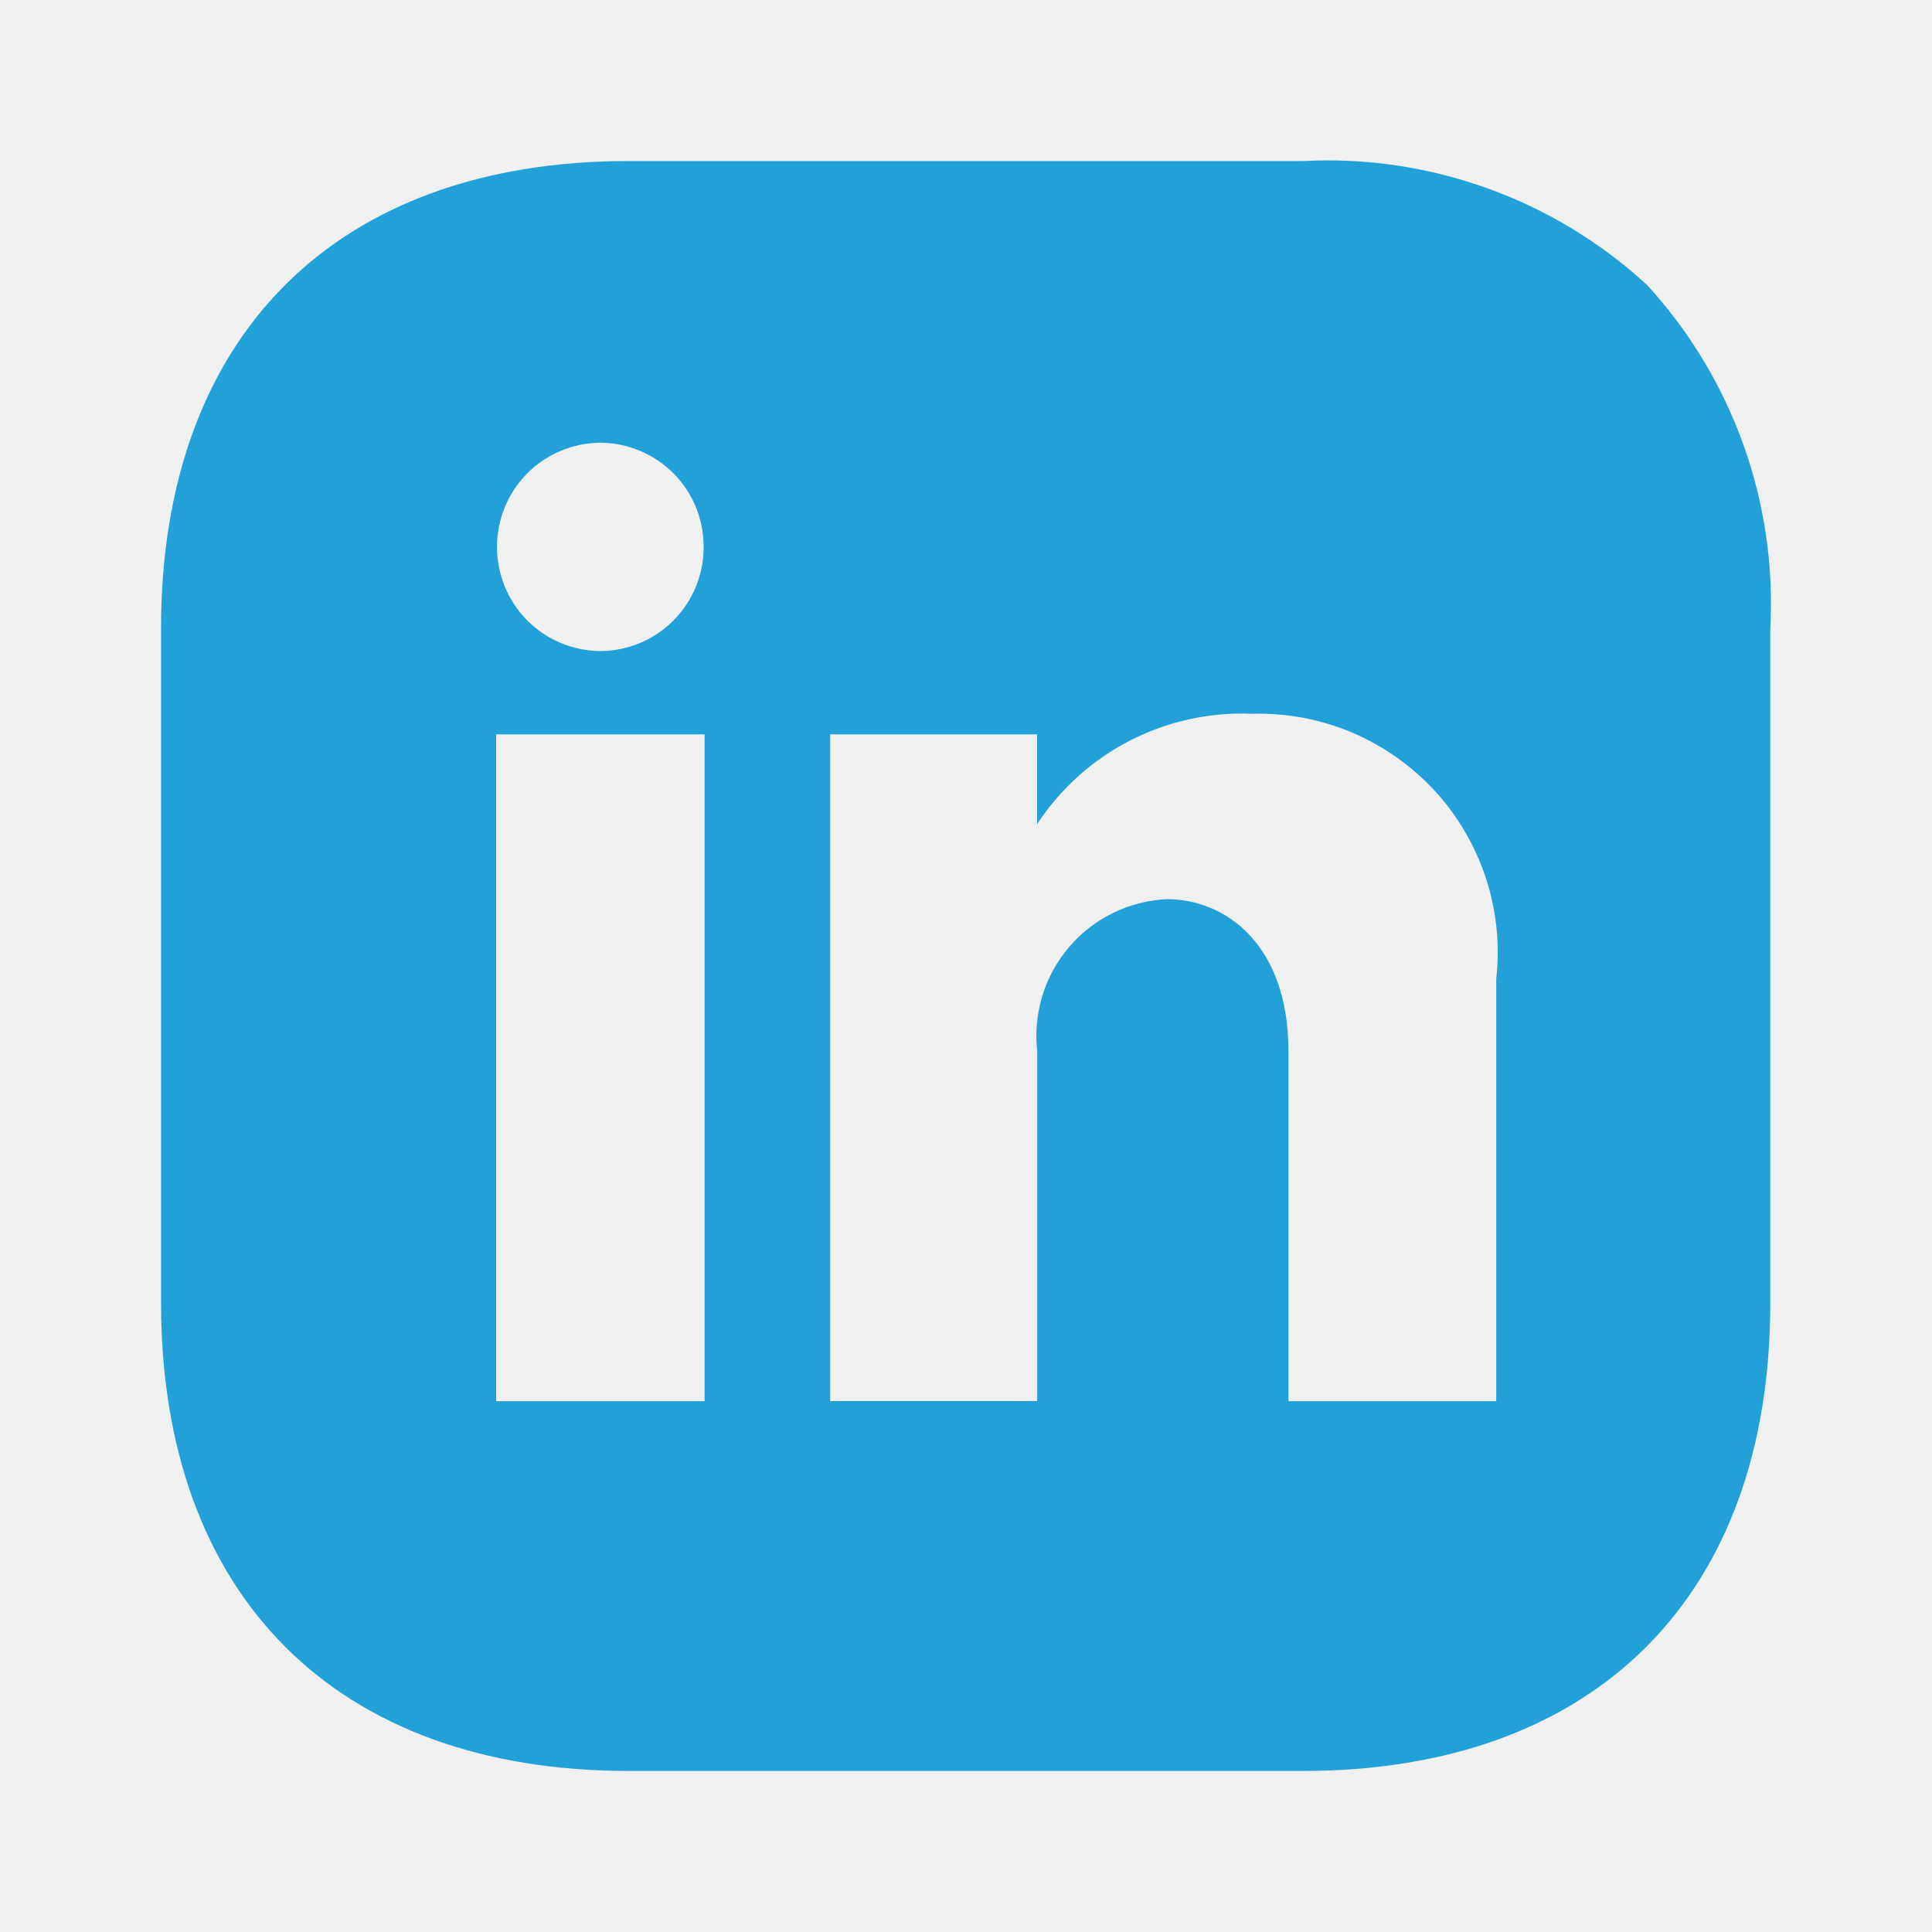
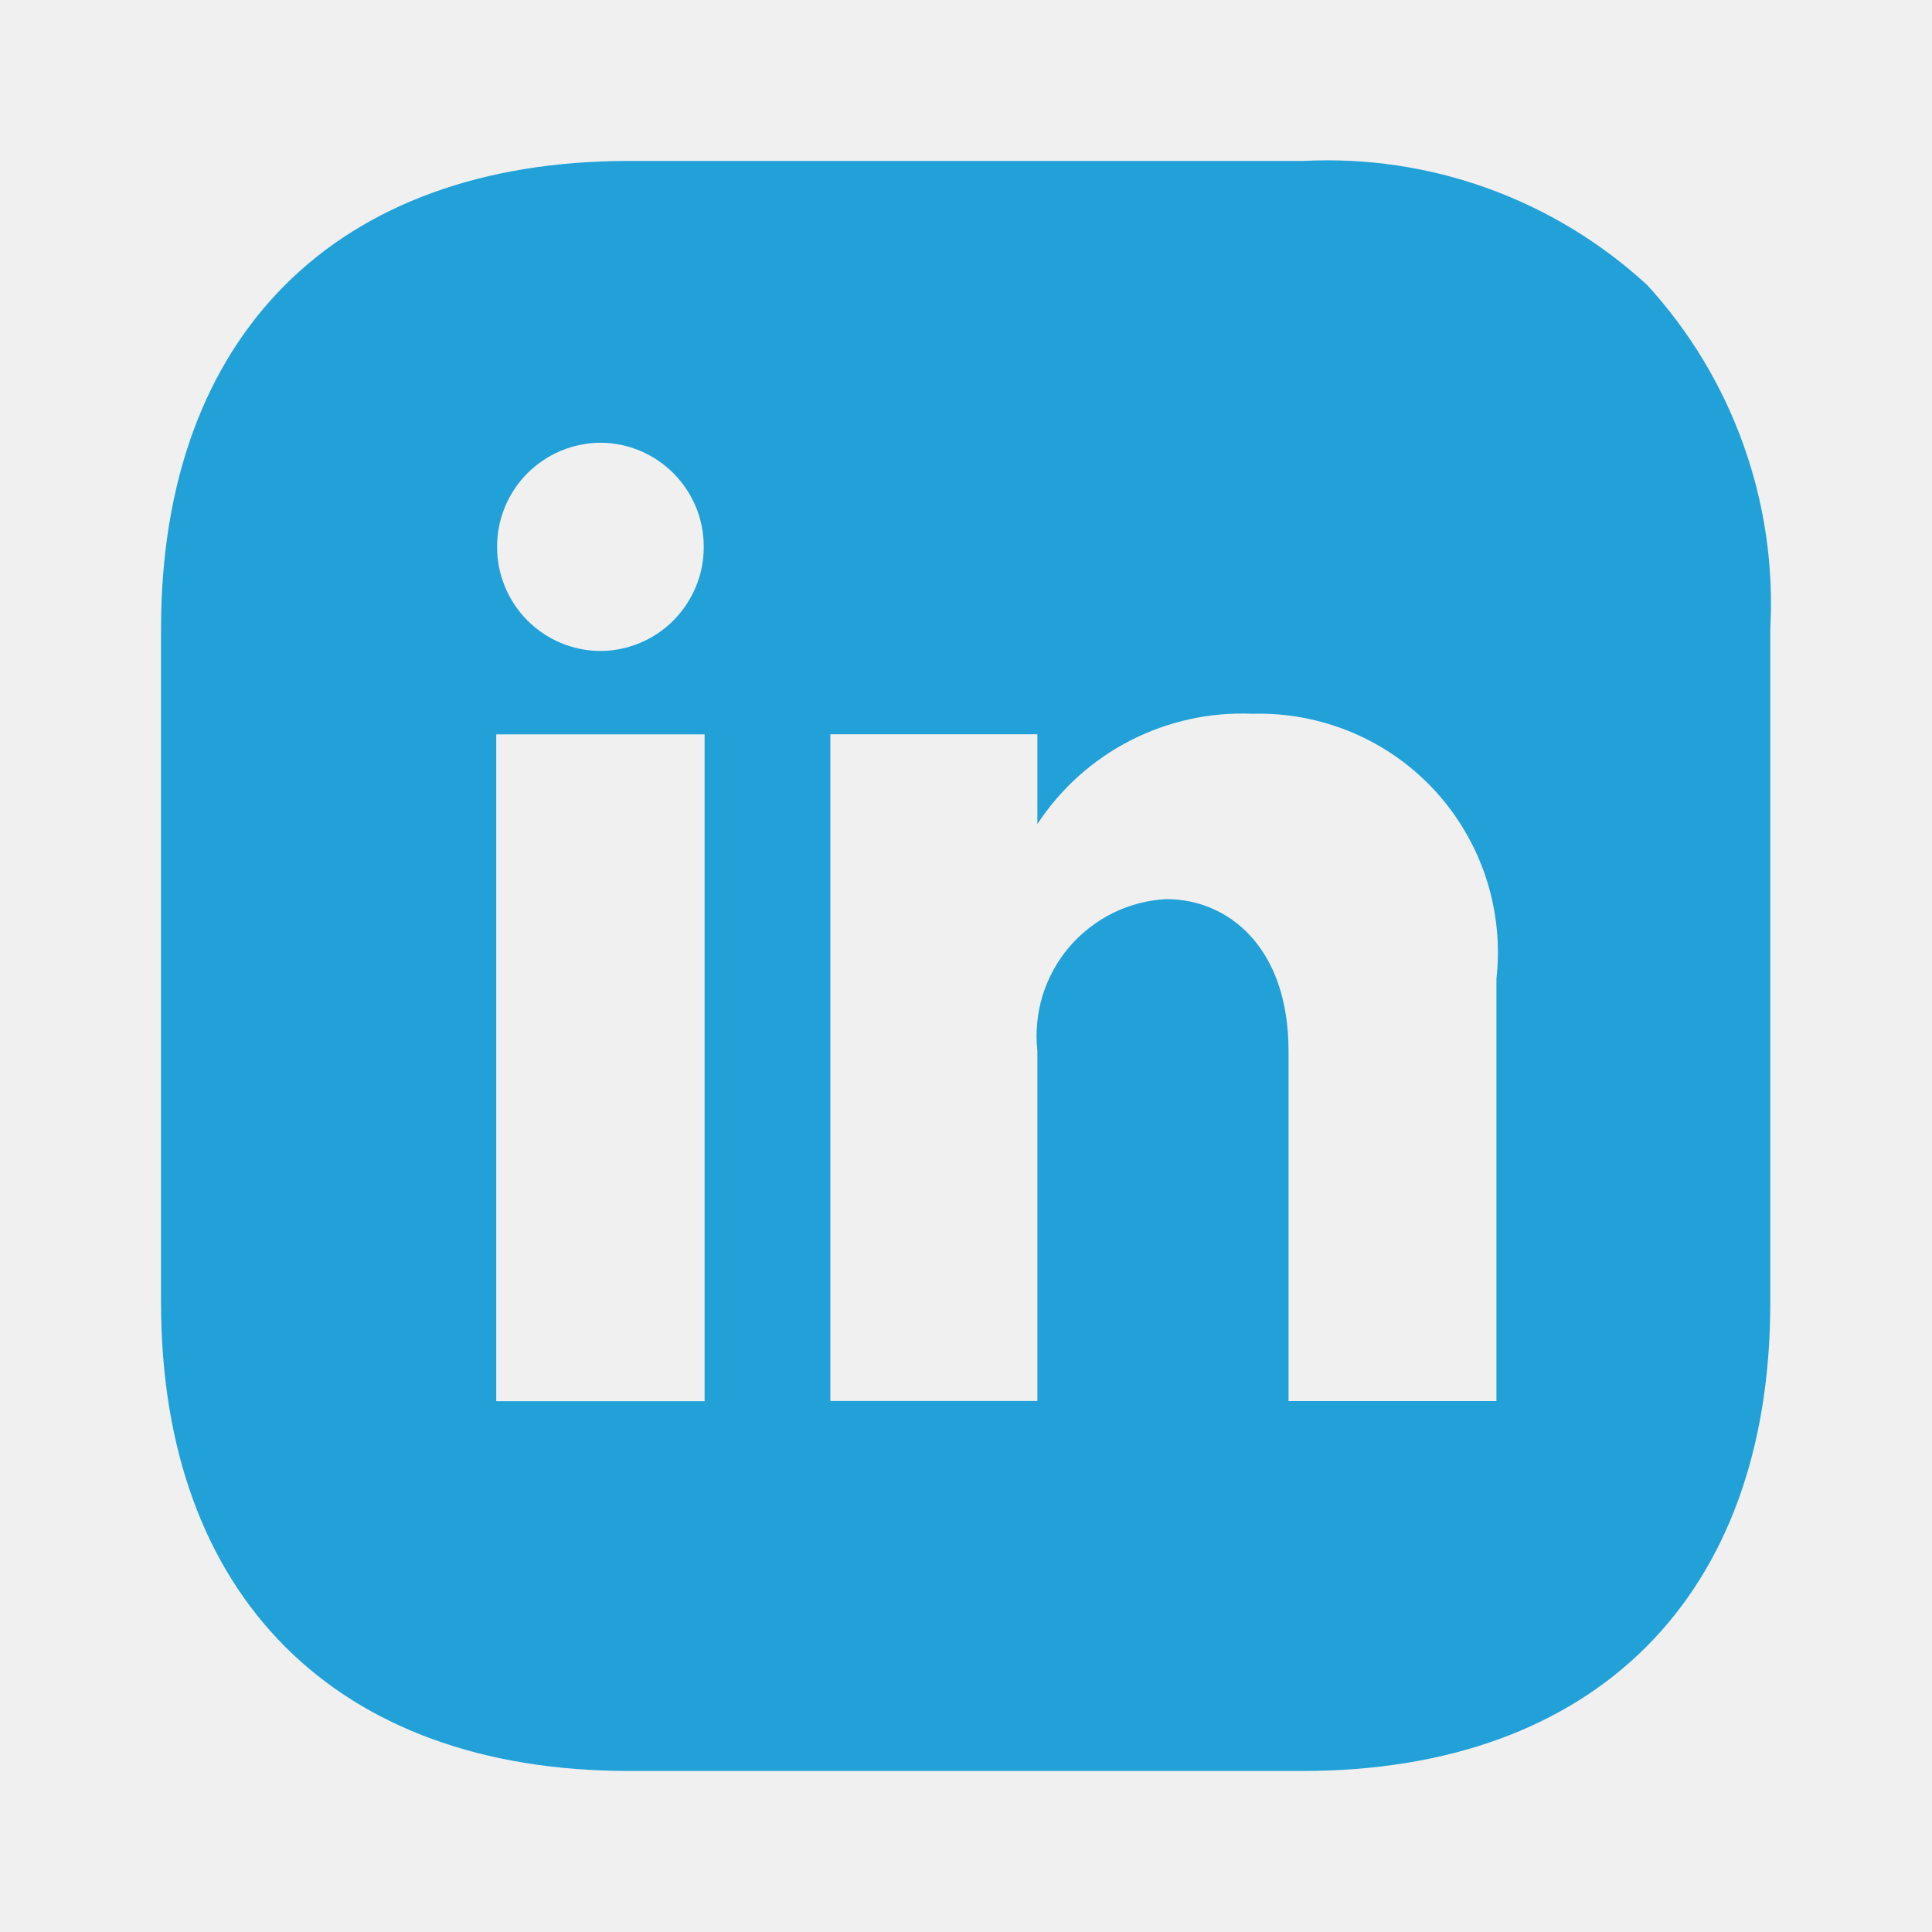
- <svg xmlns="http://www.w3.org/2000/svg" width="20" height="20" viewBox="0 0 20 20" fill="none">
-   <g clip-path="url(#clip0_101_57)">
-     <path d="M13.484 18.333H6.51C3.478 18.333 1.667 16.52 1.667 13.483V6.508C1.667 3.477 3.477 1.667 6.51 1.667H13.493C14.142 1.633 14.791 1.73 15.402 1.951C16.013 2.171 16.574 2.511 17.052 2.952C17.49 3.43 17.828 3.991 18.047 4.601C18.266 5.212 18.361 5.86 18.326 6.507V13.491C18.325 16.523 16.515 18.333 13.484 18.333ZM12.076 9.308C12.704 9.308 13.338 9.795 13.338 10.882V14.505H15.489V10.134C15.529 9.783 15.492 9.427 15.382 9.091C15.272 8.755 15.091 8.446 14.852 8.186C14.612 7.926 14.319 7.72 13.994 7.582C13.668 7.445 13.316 7.379 12.963 7.389C12.524 7.37 12.089 7.466 11.698 7.666C11.308 7.866 10.977 8.165 10.736 8.531V7.602H8.594V14.504H10.737V10.881C10.716 10.688 10.734 10.494 10.79 10.309C10.847 10.123 10.941 9.952 11.066 9.805C11.192 9.657 11.346 9.537 11.52 9.452C11.694 9.366 11.883 9.318 12.076 9.308ZM5.136 7.602V14.505H7.294V7.602H5.136ZM6.215 4.583C5.931 4.585 5.658 4.699 5.457 4.901C5.257 5.103 5.145 5.377 5.145 5.662C5.145 5.946 5.257 6.22 5.457 6.422C5.658 6.624 5.931 6.738 6.215 6.74C6.5 6.738 6.772 6.624 6.973 6.422C7.173 6.22 7.285 5.946 7.284 5.662C7.285 5.377 7.173 5.103 6.973 4.901C6.772 4.699 6.5 4.585 6.215 4.583Z" fill="#22A1D9" />
+ <svg xmlns="http://www.w3.org/2000/svg" fill="none" height="20" viewBox="0 0 20 20" width="20">
+   <clipPath id="a">
+     <path d="m0 0h20v20h-20z" />
+   </clipPath>
+   <g clip-path="url(#a)">
+     <path d="m13.484 18.333h-6.974c-3.032 0-4.843-1.813-4.843-4.85v-6.975c0-3.032 1.81-4.842 4.843-4.842h6.983c.649-.033 1.298.063 1.909.284.611.221 1.172.561 1.65 1.001.438.478.776 1.039.995 1.65.219.611.314 1.259.279 1.906v6.983c-.001 3.033-1.811 4.843-4.843 4.843zm-1.407-9.025c.628 0 1.262.487 1.262 1.573v3.623h2.152v-4.371c.039-.351.003-.707-.107-1.043s-.291-.645-.53-.905c-.239-.26-.532-.466-.858-.603-.326-.137-.677-.203-1.031-.193-.438-.019-.874.077-1.264.277-.39.2-.722.498-.962.865v-.93h-2.143v6.902h2.143v-3.623c-.021-.192-.003-.387.053-.572.057-.185.151-.357.276-.504.126-.147.28-.267.454-.353s.363-.134.556-.144zm-6.94-1.706v6.903h2.157v-6.903zm1.079-3.019c-.285.002-.557.116-.758.318s-.313.476-.312.76c-.001.285.112.558.312.76s.473.317.758.318c.285-.002.557-.116.757-.318.2-.202.313-.476.312-.76.001-.285-.111-.558-.312-.76-.2-.202-.473-.317-.757-.318z" fill="#22a1d9" />
  </g>
-   <defs>
-     <clipPath id="clip0_101_57">
-       <rect width="20" height="20" fill="white" />
-     </clipPath>
-   </defs>
</svg>
